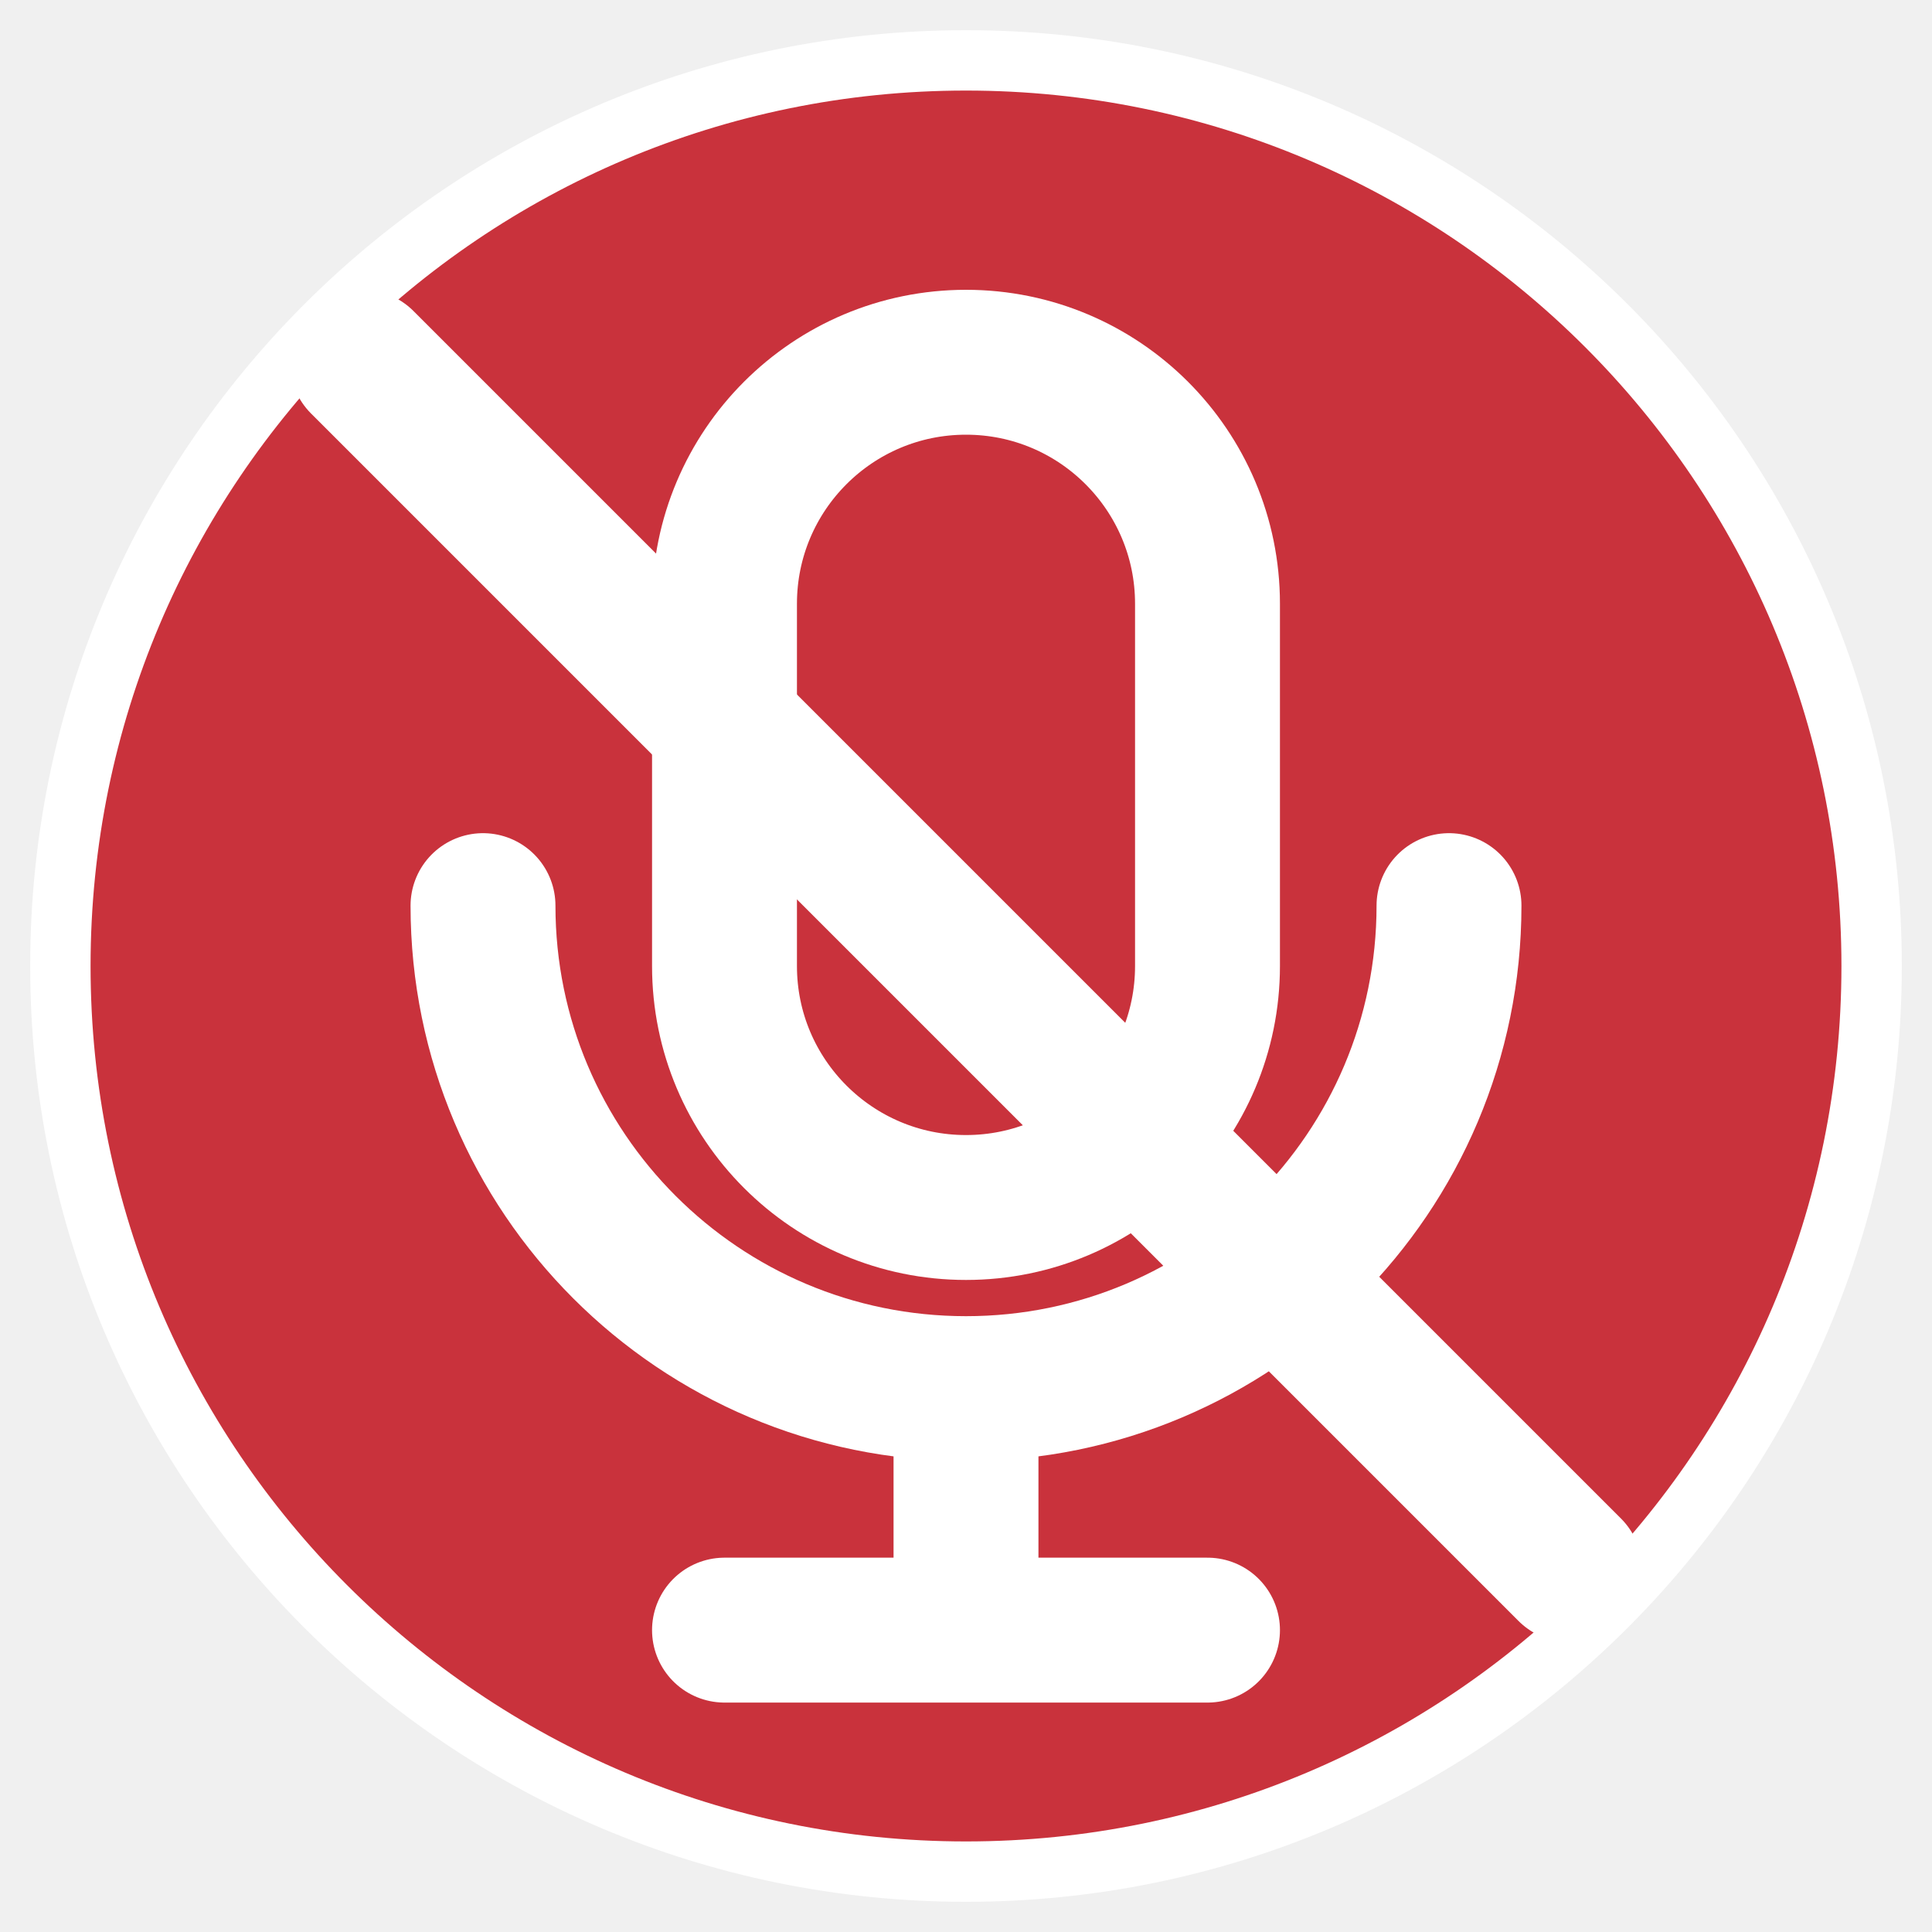
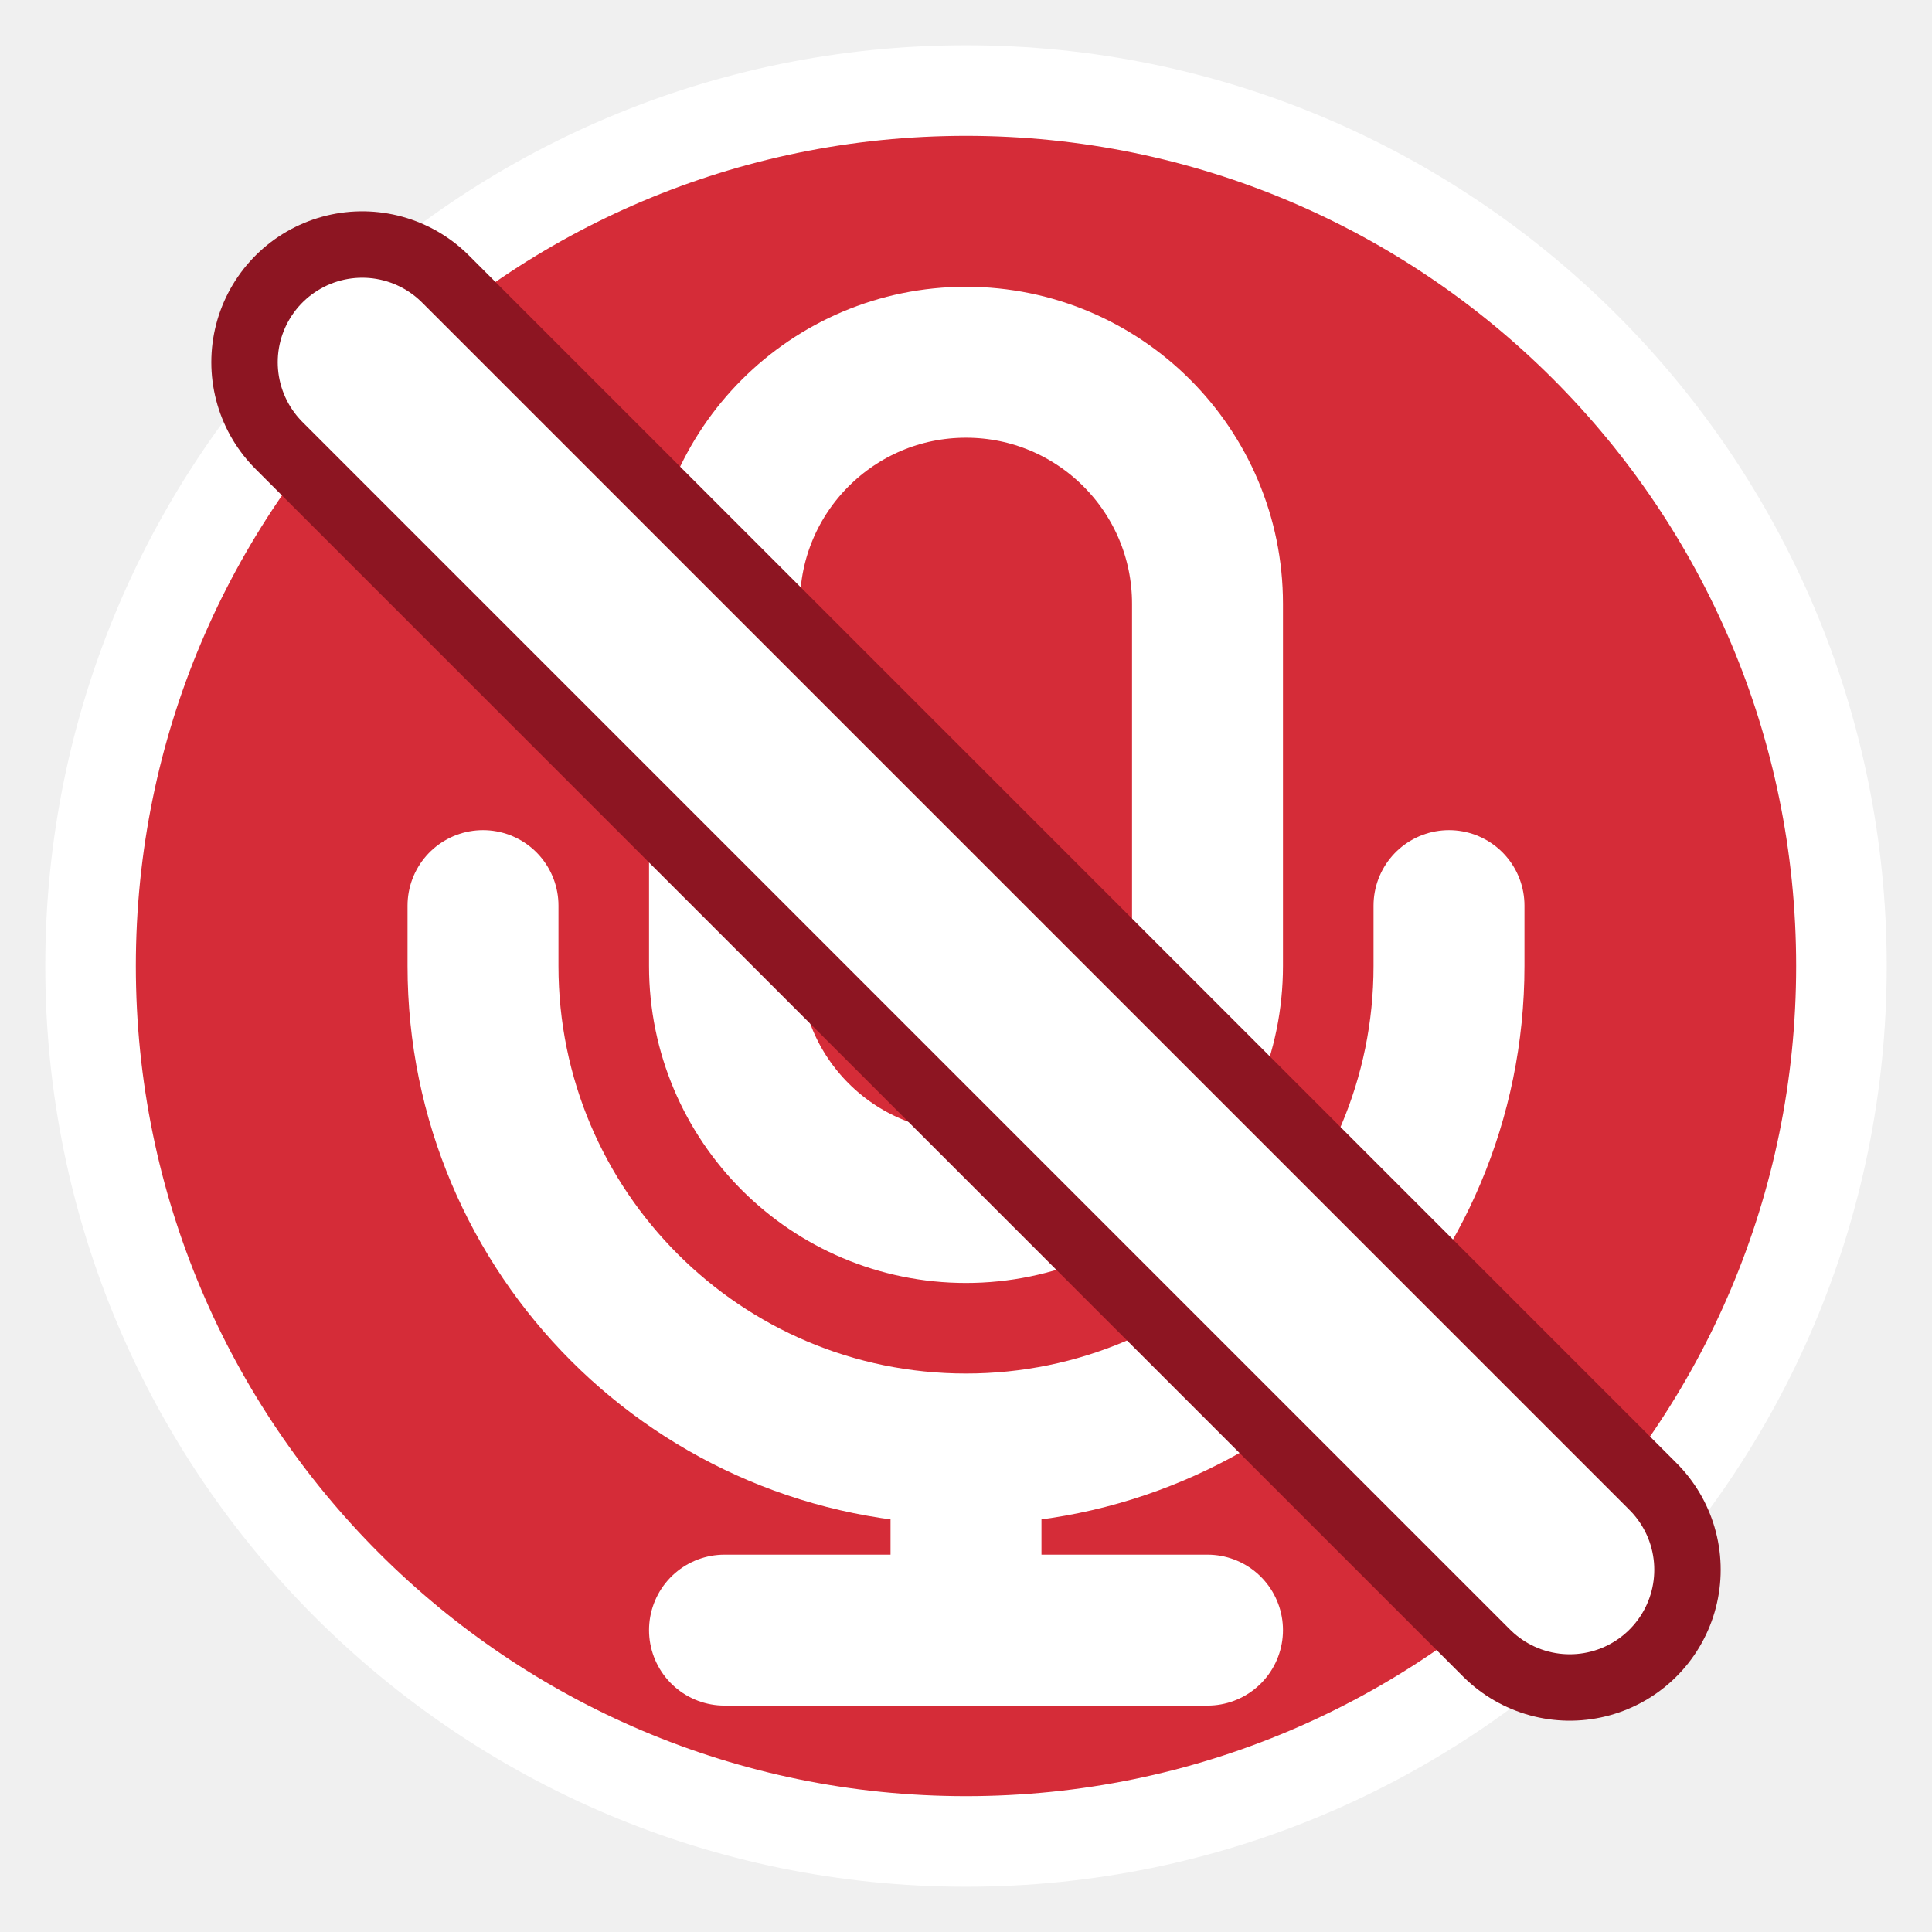
<svg xmlns="http://www.w3.org/2000/svg" width="32" height="32" viewBox="0 0 32 32">
-   <circle cx="16" cy="16" r="15" fill="#c9323c" stroke="#fff" />
-   <g stroke="#fff" stroke-width="2.4" fill="none" stroke-linecap="round">
+   <circle cx="16" cy="16" r="14.5" fill="#d52c38" stroke="#fff" stroke-width="1.5" />
+   <g fill="none" stroke="#fff" stroke-width="2.5" stroke-linecap="round">
    <rect x="12" y="6" width="8" height="14" rx="4" />
-     <path d="M8 15a8 8 0 0 0 16 0M16 23v4M12 27h8M6 6l20 20" />
+     <path d="M8 15v1a8 8 0 0 0 16 0v-1M16 24v3M12 27h8" />
  </g>
+   <path d="M6 6l20 20" stroke="#8d1522" stroke-width="5" stroke-linecap="round" />
+   <path d="M6 6l20 20" stroke="#fff" stroke-width="2.8" stroke-linecap="round" />
</svg>
